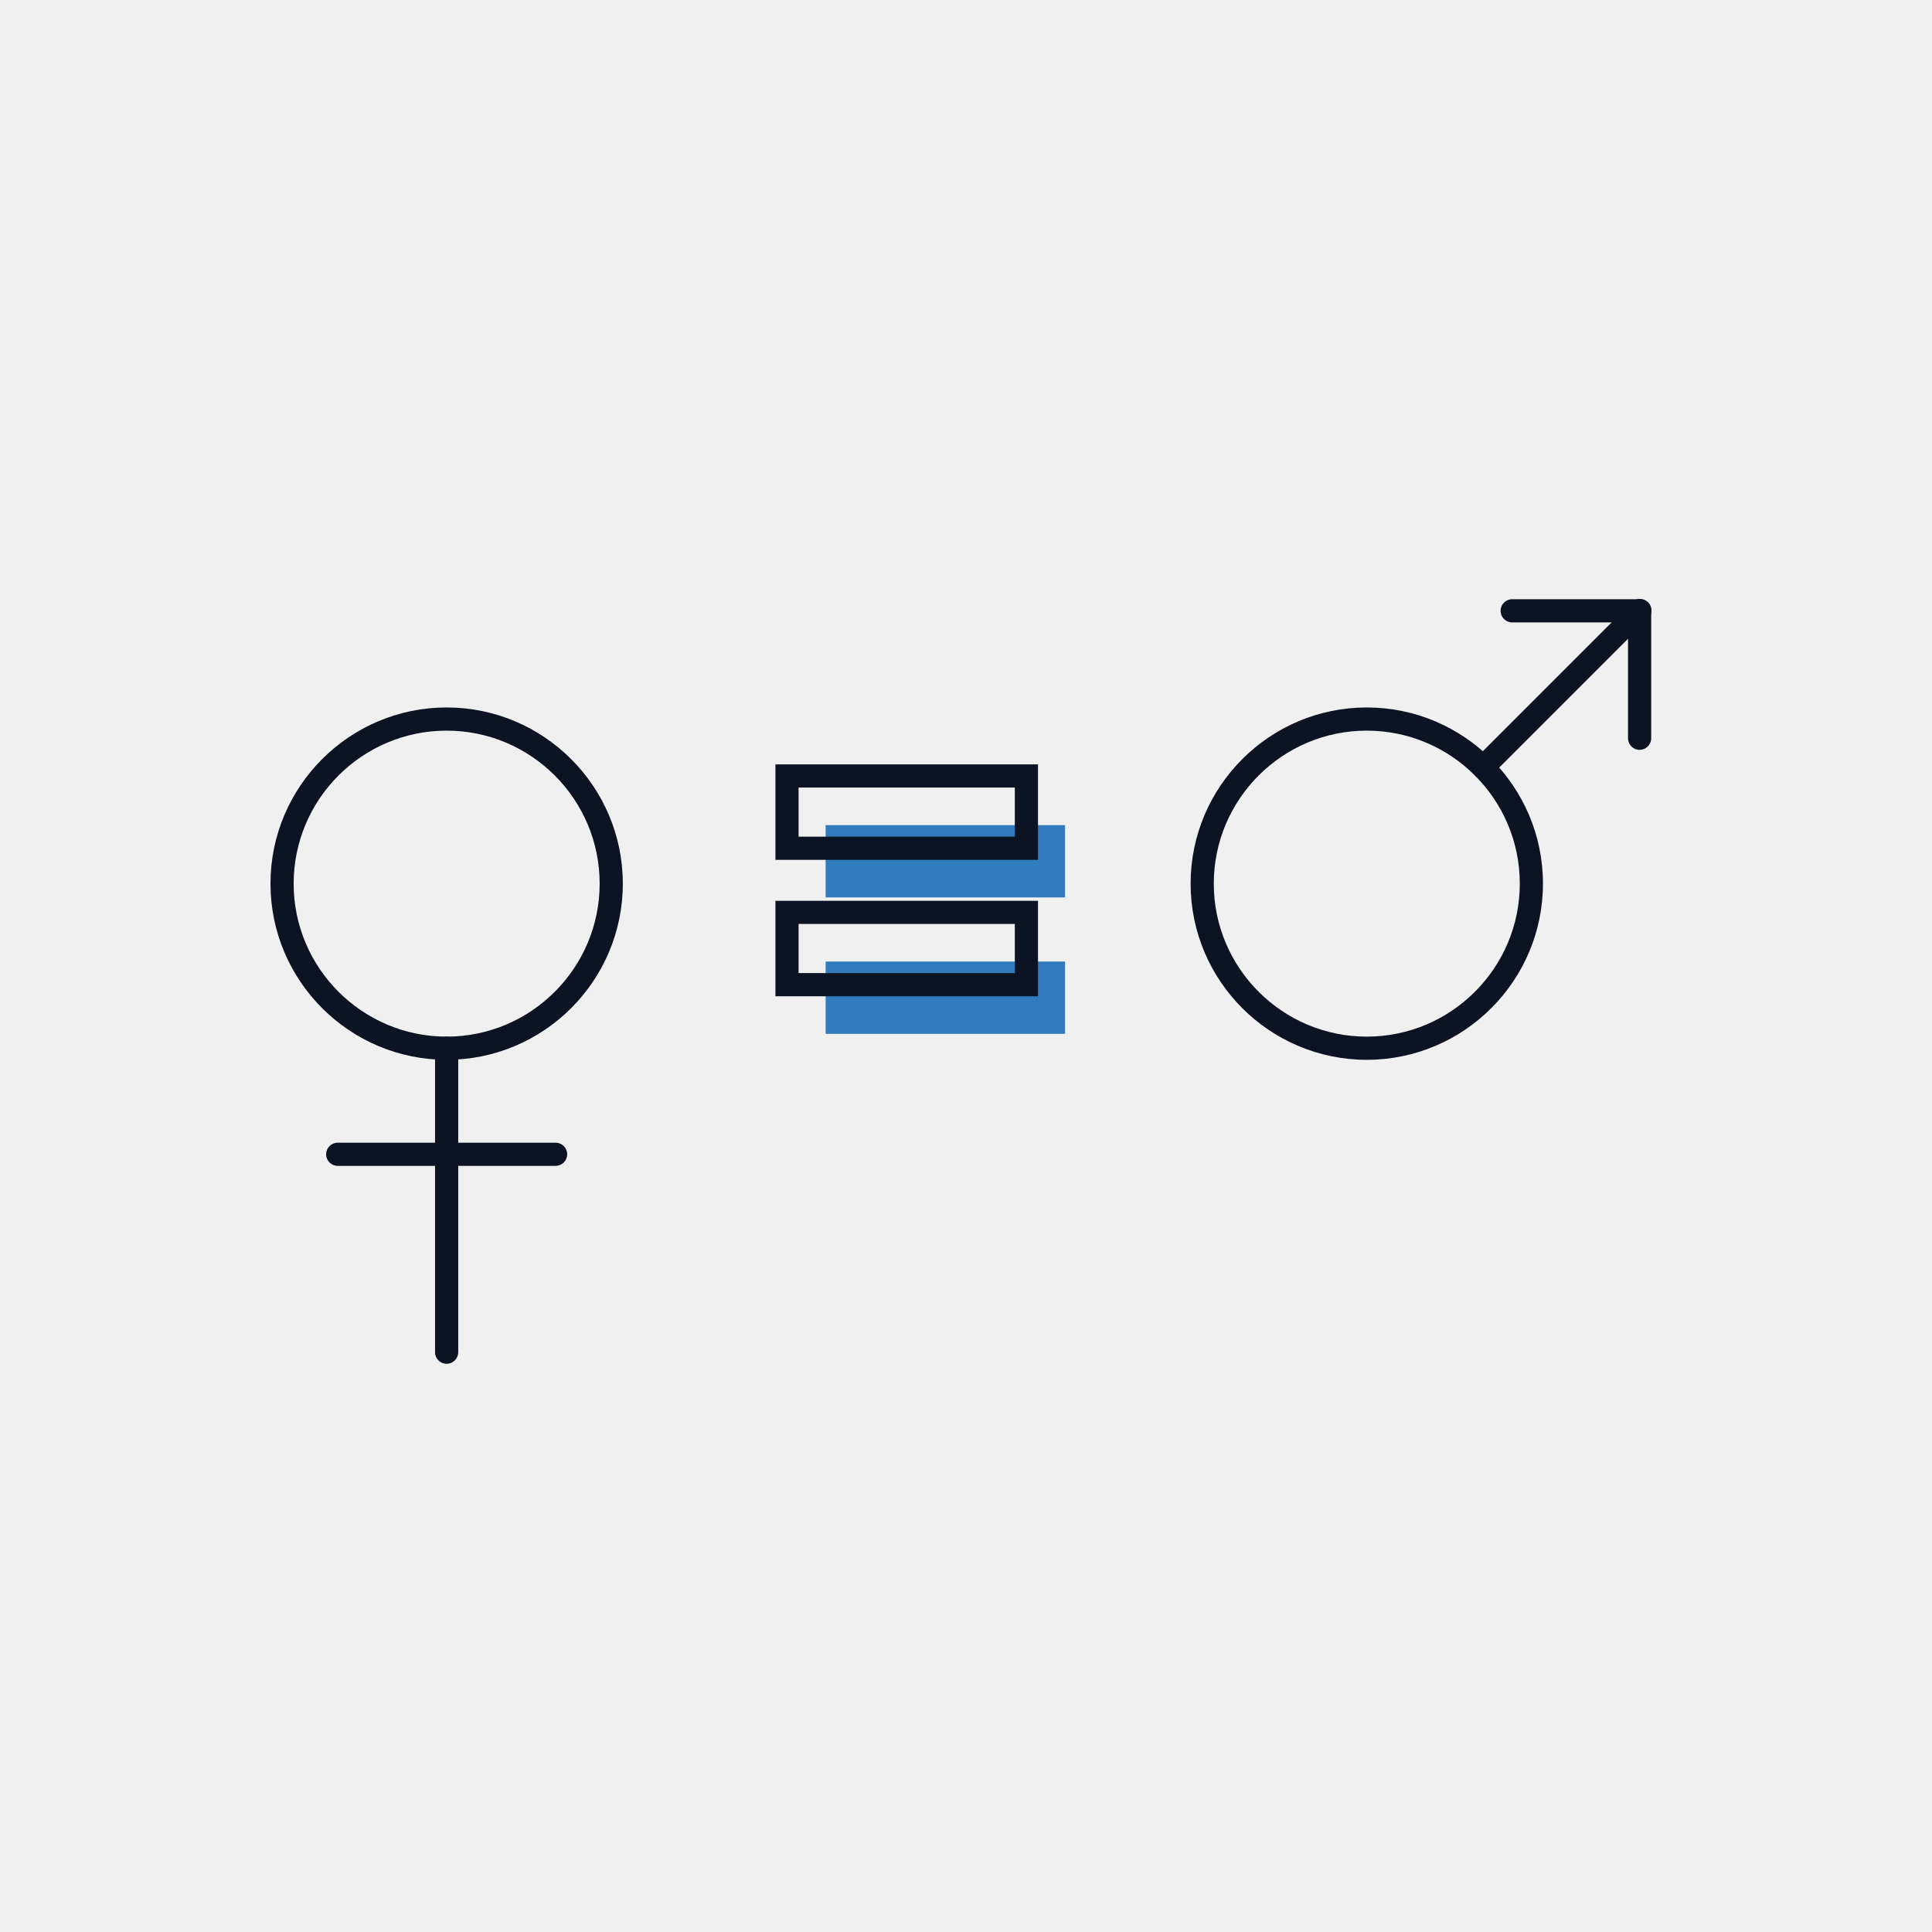
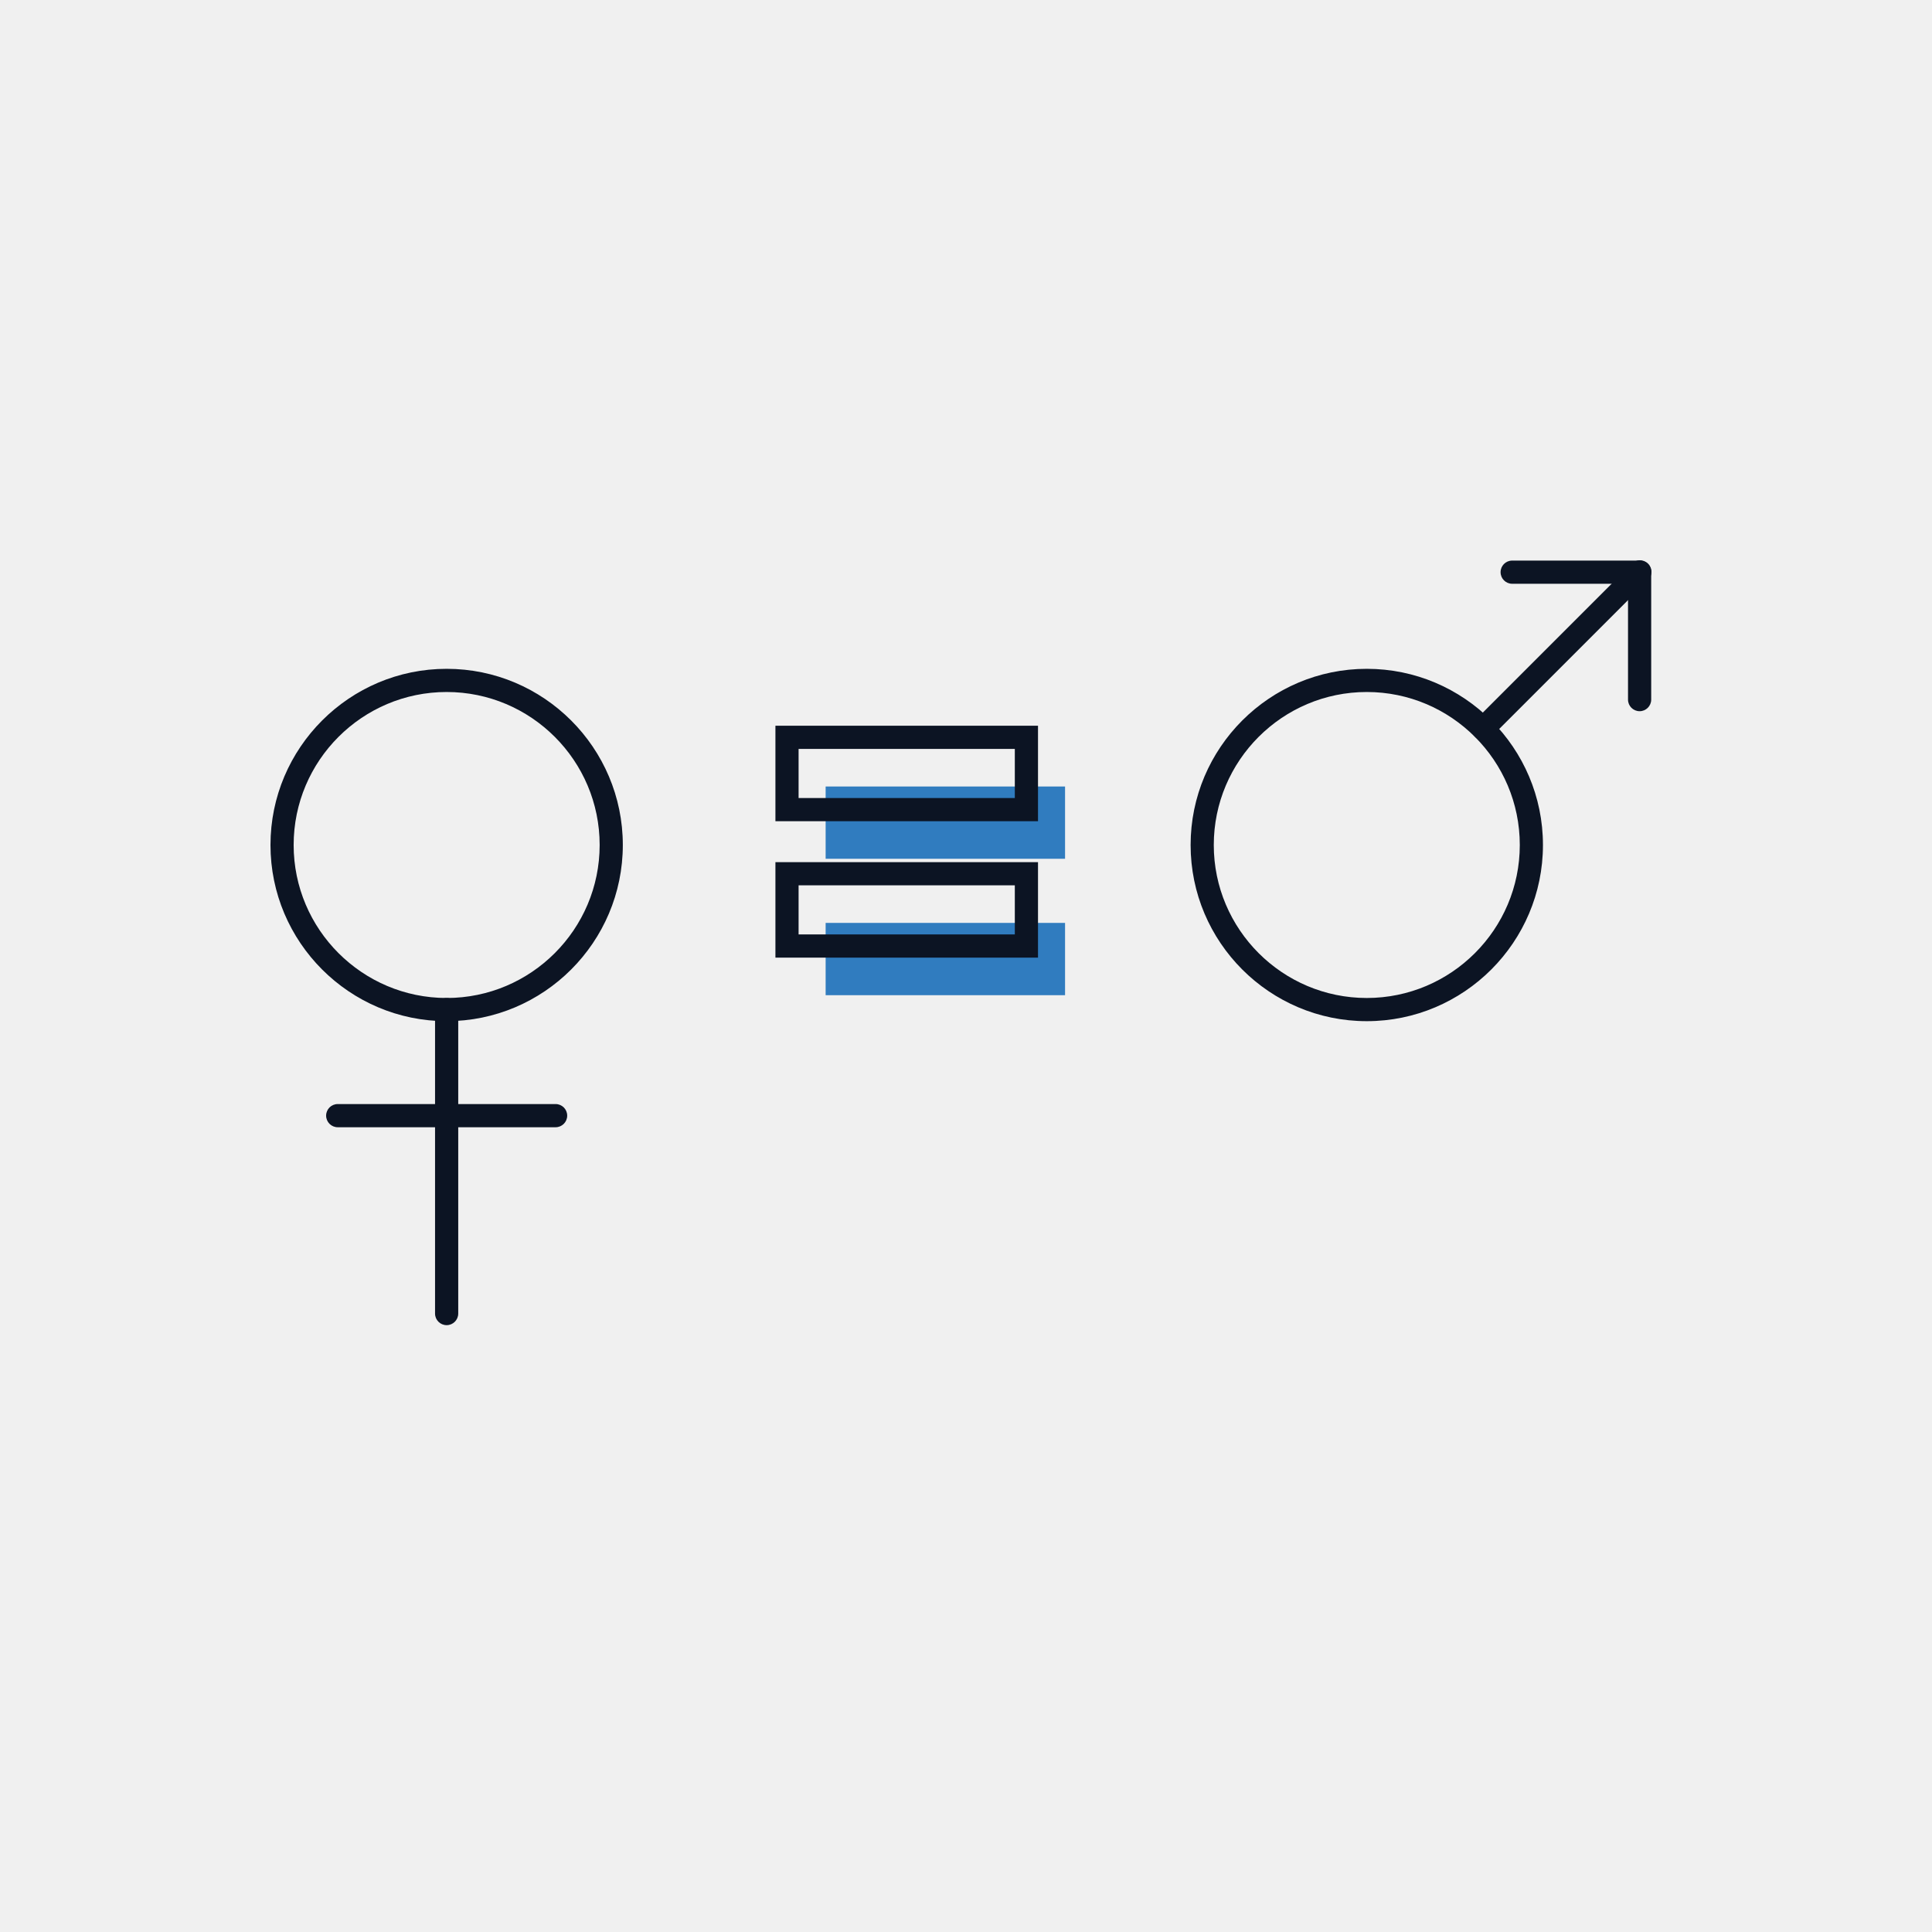
<svg xmlns="http://www.w3.org/2000/svg" xmlns:xlink="http://www.w3.org/1999/xlink" width="100px" height="100px" viewBox="0 0 100 100" version="1.1">
  <defs>
    <polygon id="path-1" points="9.48 9.723 9.48 0.41 0.169 0.41 0.169 9.723 9.48 9.723" />
    <polygon id="path-3" points="0 40 71.48 40 71.48 0.41 0 0.41" />
  </defs>
  <g id="Welcome" stroke="none" stroke-width="1" fill="none" fill-rule="evenodd">
    <g id="Artboard-Copy-52">
-       <g id="Page-1-Copy" transform="translate(14, 30)">
+       <g id="Page-1-Copy" transform="translate(14, 28)">
        <polygon id="Fill-1" fill="#307CBF" points="28.735 16.45 41.127 16.45 41.127 12.709 28.735 12.709" />
        <polygon id="Fill-2" fill="#307CBF" points="28.735 23.511 41.127 23.511 41.127 19.769 28.735 19.769" />
        <g id="Group-19" transform="translate(0, 0.5898)">
          <path d="M9.118,7.228 C4.752,7.228 1.199,10.78 1.199,15.147 C1.199,19.514 4.752,23.066 9.118,23.066 C13.485,23.066 17.038,19.514 17.038,15.147 C17.038,10.78 13.485,7.228 9.118,7.228 Z M9.118,24.266 C4.09,24.266 0,20.175 0,15.147 C0,10.119 4.09,6.028 9.118,6.028 C14.146,6.028 18.237,10.119 18.237,15.147 C18.237,20.175 14.146,24.266 9.118,24.266 Z" id="Fill-3" fill="#0C1423" />
          <path d="M9.118,40 C8.787,40 8.518,39.731 8.518,39.4 L8.518,23.666 C8.518,23.334 8.787,23.066 9.118,23.066 C9.449,23.066 9.718,23.334 9.718,23.666 L9.718,39.4 C9.718,39.731 9.449,40 9.118,40" id="Fill-5" fill="#0C1423" />
          <path d="M14.758,29.756 L3.48,29.756 C3.149,29.756 2.88,29.487 2.88,29.156 C2.88,28.824 3.149,28.556 3.48,28.556 L14.758,28.556 C15.089,28.556 15.358,28.824 15.358,29.156 C15.358,29.487 15.089,29.756 14.758,29.756" id="Fill-7" fill="#0C1423" />
          <path d="M56.744,7.228 C52.378,7.228 48.825,10.78 48.825,15.147 C48.825,19.514 52.378,23.066 56.744,23.066 C61.111,23.066 64.664,19.514 64.664,15.147 C64.664,10.78 61.111,7.228 56.744,7.228 M56.744,24.266 C51.716,24.266 47.626,20.175 47.626,15.147 C47.626,10.119 51.716,6.028 56.744,6.028 C61.772,6.028 65.863,10.119 65.863,15.147 C65.863,20.175 61.772,24.266 56.744,24.266" id="Fill-9" fill="#0C1423" />
          <g id="Group-13" transform="translate(62, 0)">
            <mask id="mask-2" fill="white">
              <use xlink:href="#path-1" />
            </mask>
            <g id="Clip-12" />
            <path d="M0.769,9.723 C0.616,9.723 0.462,9.664 0.345,9.547 C0.111,9.313 0.111,8.933 0.345,8.699 L8.457,0.586 C8.692,0.351 9.071,0.351 9.305,0.586 C9.54,0.82 9.54,1.2 9.305,1.434 L1.193,9.547 C1.076,9.664 0.922,9.723 0.769,9.723" id="Fill-11" fill="#0C1423" mask="url(#mask-2)" />
          </g>
          <path d="M70.866,8.222 C70.535,8.222 70.266,7.953 70.266,7.622 L70.266,1.626 L64.269,1.626 C63.938,1.626 63.67,1.357 63.67,1.026 C63.67,0.694 63.938,0.426 64.269,0.426 L70.866,0.426 C71.197,0.426 71.466,0.694 71.466,1.026 L71.466,7.622 C71.466,7.953 71.197,8.222 70.866,8.222" id="Fill-14" fill="#0C1423" />
          <mask id="mask-4" fill="white">
            <use xlink:href="#path-3" />
          </mask>
          <g id="Clip-17" />
          <path d="M27.335,12.716 L38.527,12.716 L38.527,10.174 L27.335,10.174 L27.335,12.716 Z M26.136,13.916 L39.727,13.916 L39.727,8.974 L26.136,8.974 L26.136,13.916 Z" id="Fill-16" fill="#0C1423" mask="url(#mask-4)" />
          <path d="M27.335,19.776 L38.527,19.776 L38.527,17.234 L27.335,17.234 L27.335,19.776 Z M26.136,20.977 L39.727,20.977 L39.727,16.035 L26.136,16.035 L26.136,20.977 Z" id="Fill-18" fill="#0C1423" mask="url(#mask-4)" />
        </g>
      </g>
    </g>
  </g>
</svg>
